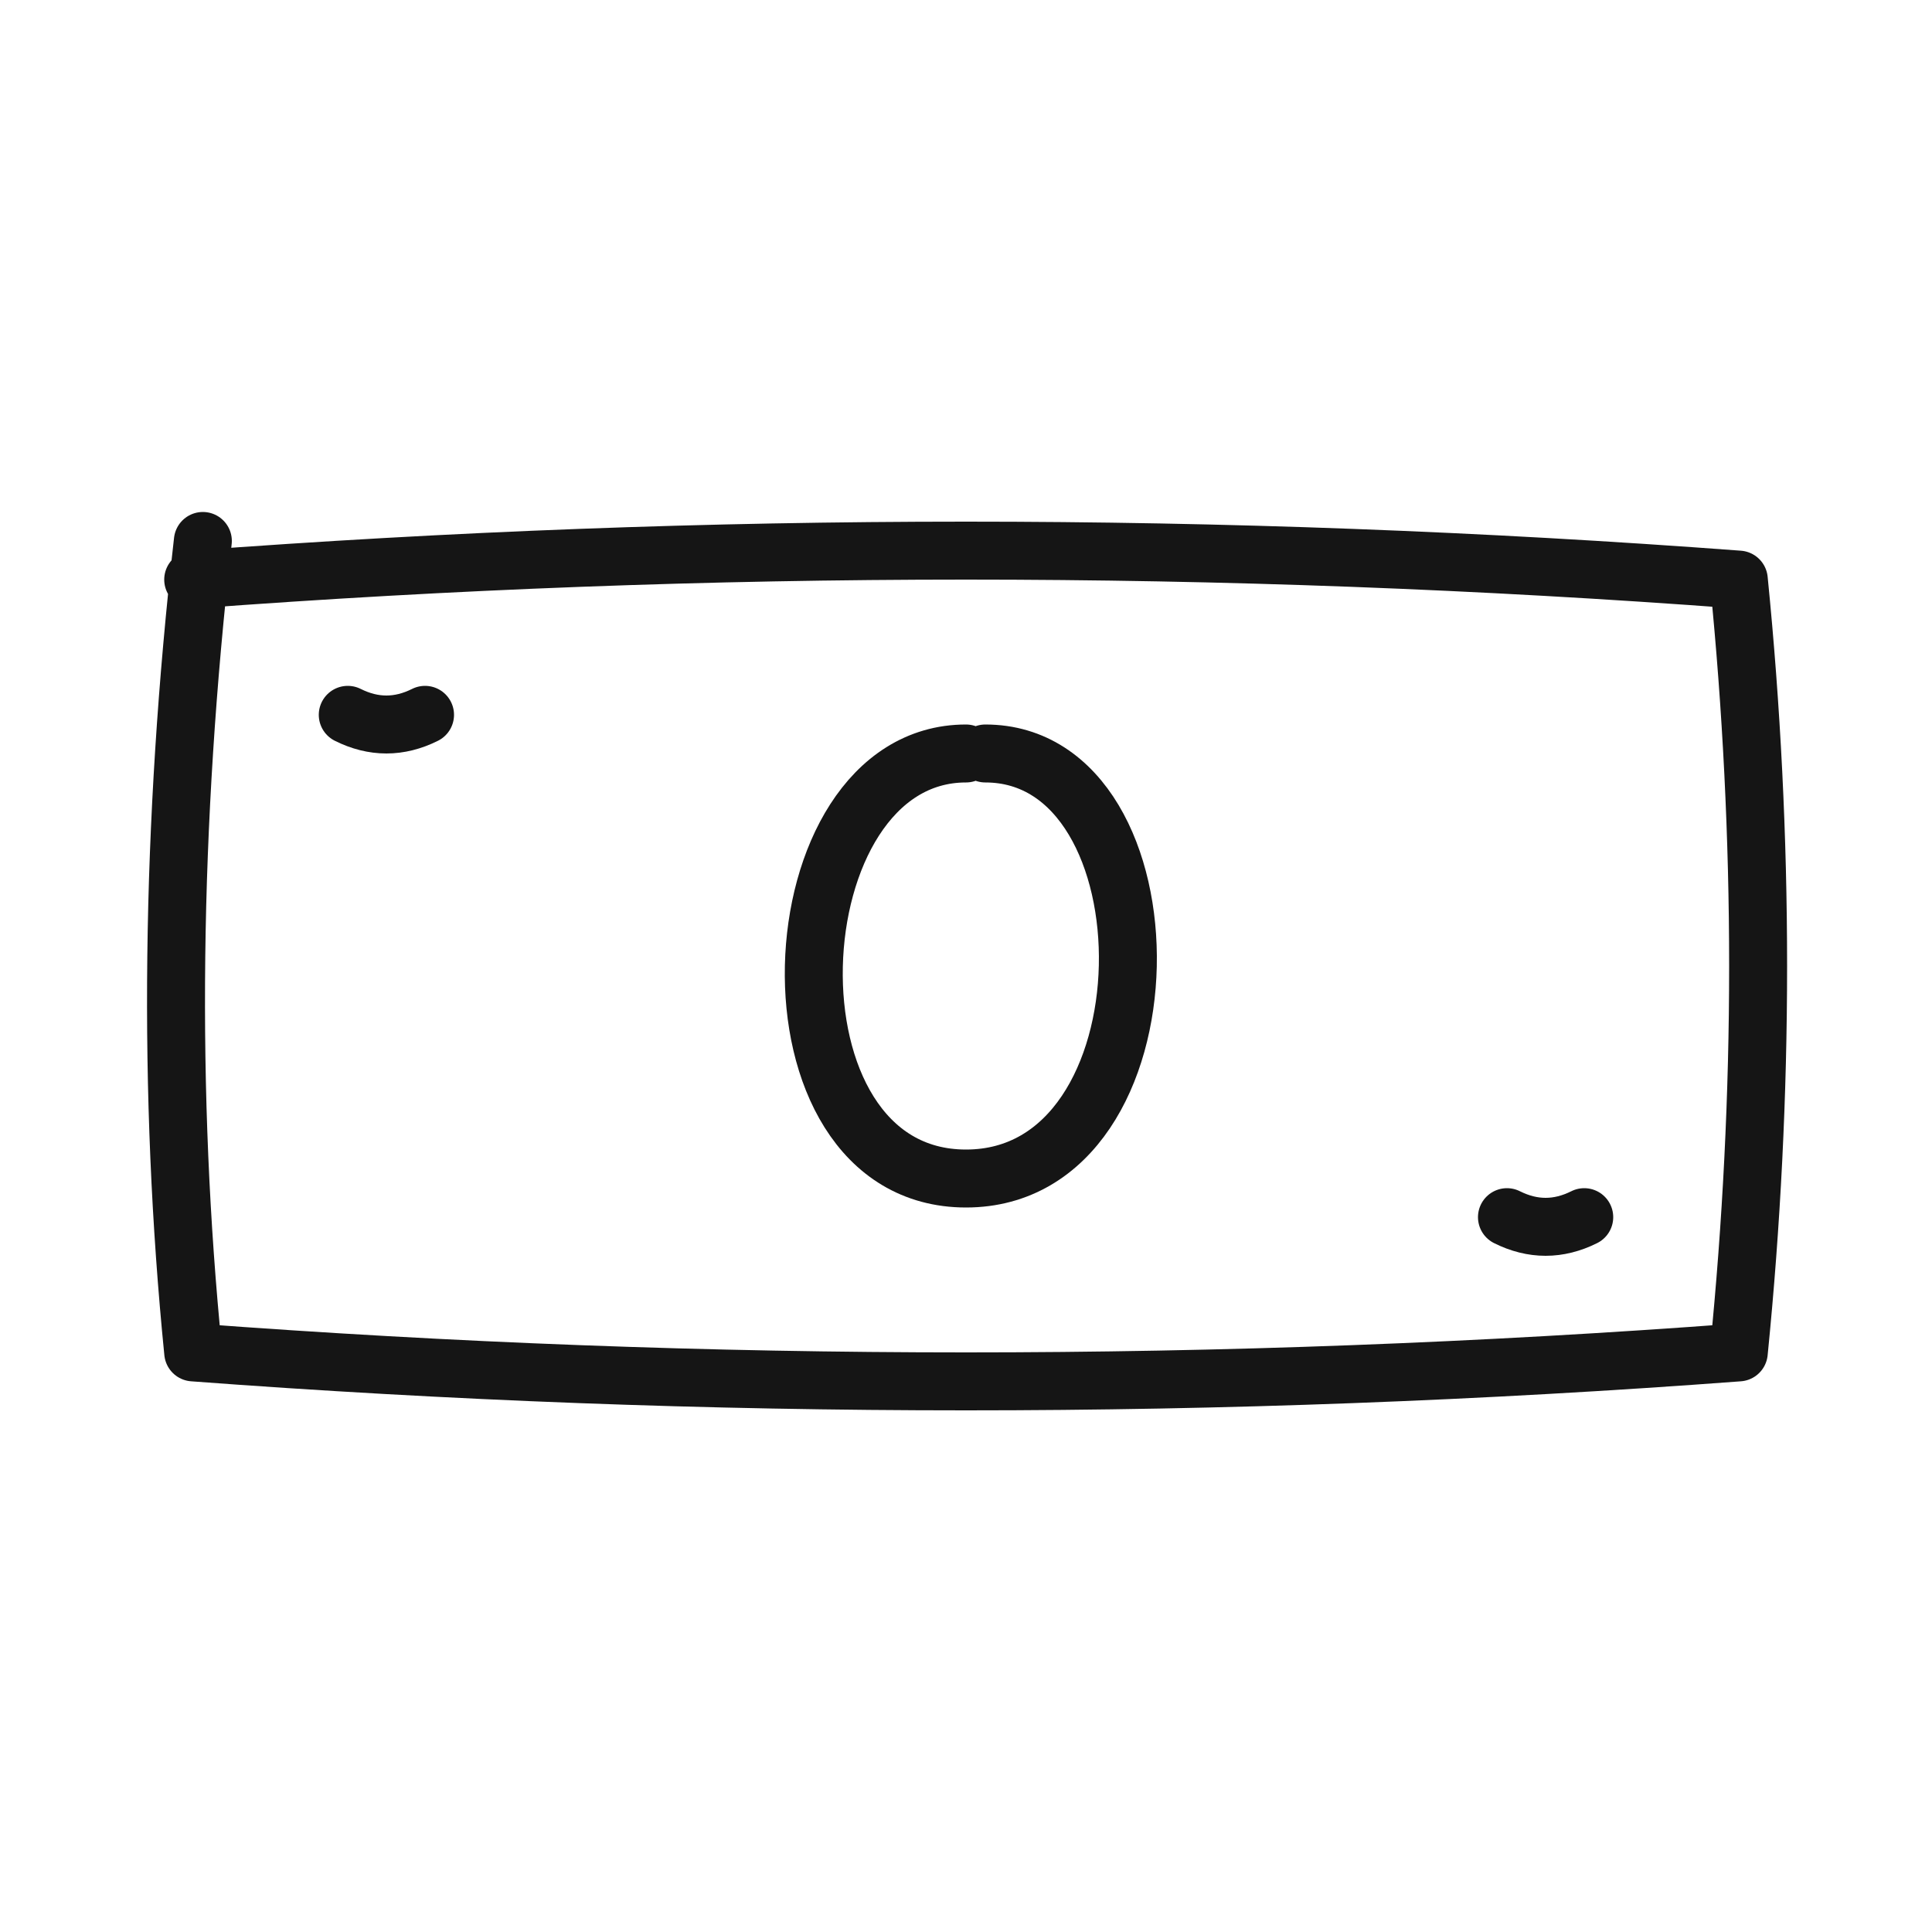
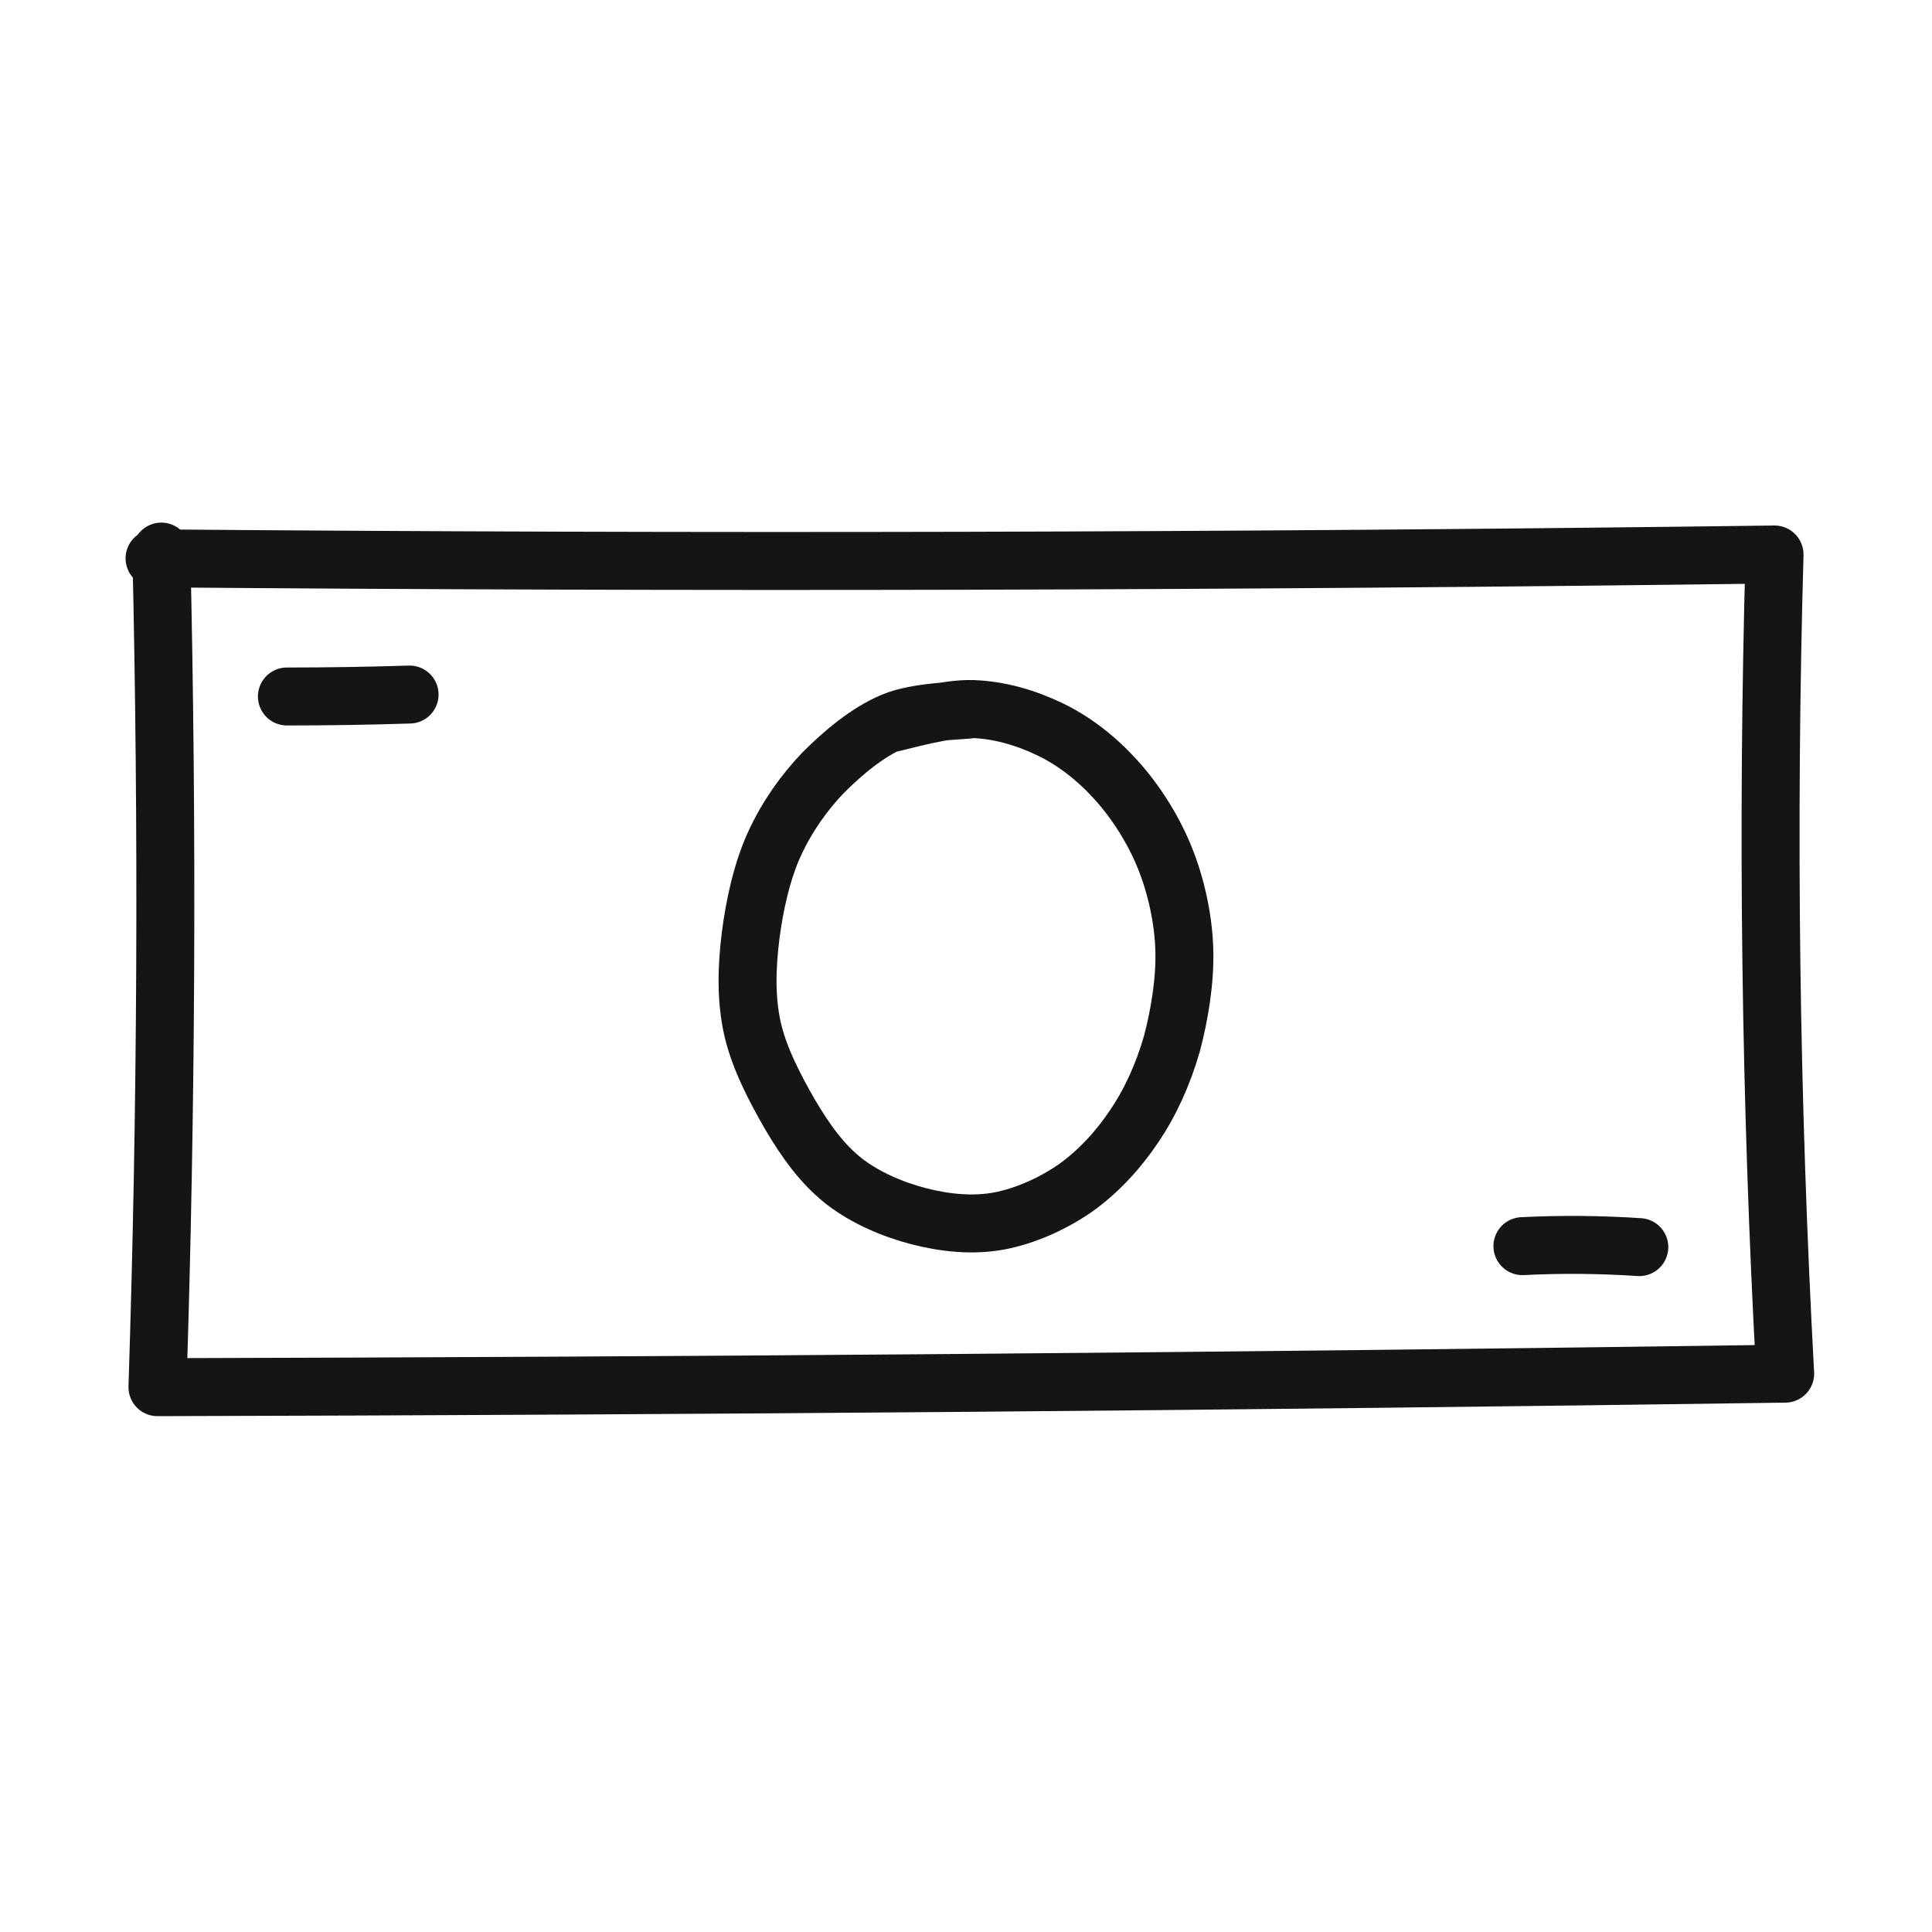
<svg xmlns="http://www.w3.org/2000/svg" fill="none" stroke="#151515" stroke-width="6" stroke-linecap="round" stroke-linejoin="round" viewBox="0 0 200 200" data-tags="uang" data-styles="whiteboard,mix-media,stop-motion">
-   <path d="M20 60Q100 54 180 60Q184 100 180 140Q100 146 20 140Q16 100 21 56" />
-   <path d="M100 78C80 78 78 122 100 122C122 122 122 78 102 78" />
-   <path d="M36 74Q40 76 44 74" />
-   <path d="M156 126Q160 128 164 126" />
+   <path d="M16 57.8Q99.9 58.5 183.7 57.4Q182.5 99.8 184.8 142.2Q100.5 143.4 16.3 143.6Q17.7 100.4 16.7 57.1" />
+   <path d="M92.1 74.9C93.5 74.6 97.9 73.3 100.7 73.4C103.5 73.5 106.2 74.3 108.7 75.5C111.2 76.7 113.5 78.5 115.5 80.7C117.5 82.9 119.3 85.7 120.5 88.6C121.7 91.5 122.5 95 122.6 98.3C122.7 101.5 122.1 105.1 121.3 108.1C120.4 111.2 119.1 114.1 117.4 116.6C115.8 119 113.7 121.3 111.3 123C109 124.6 106.1 125.9 103.4 126.4C100.7 126.9 97.8 126.6 95.1 125.9C92.4 125.2 89.6 124 87.4 122.3C85.1 120.5 83.4 118.1 81.8 115.4C80.3 112.8 78.6 109.6 77.9 106.5C77.2 103.4 77.3 100.1 77.7 96.9C78.1 93.7 78.9 90.1 80.2 87.3C81.5 84.5 83.2 82.1 85.2 80C87.3 77.9 89.8 75.8 92.4 74.7C95 73.6 99.4 73.6 100.8 73.4" />
+   <path d="M29.7 72.1Q36 72.1 42.4 71.9" />
+   <path d="M157.6 129Q163.6 128.7 169.7 129.1" />
</svg>
